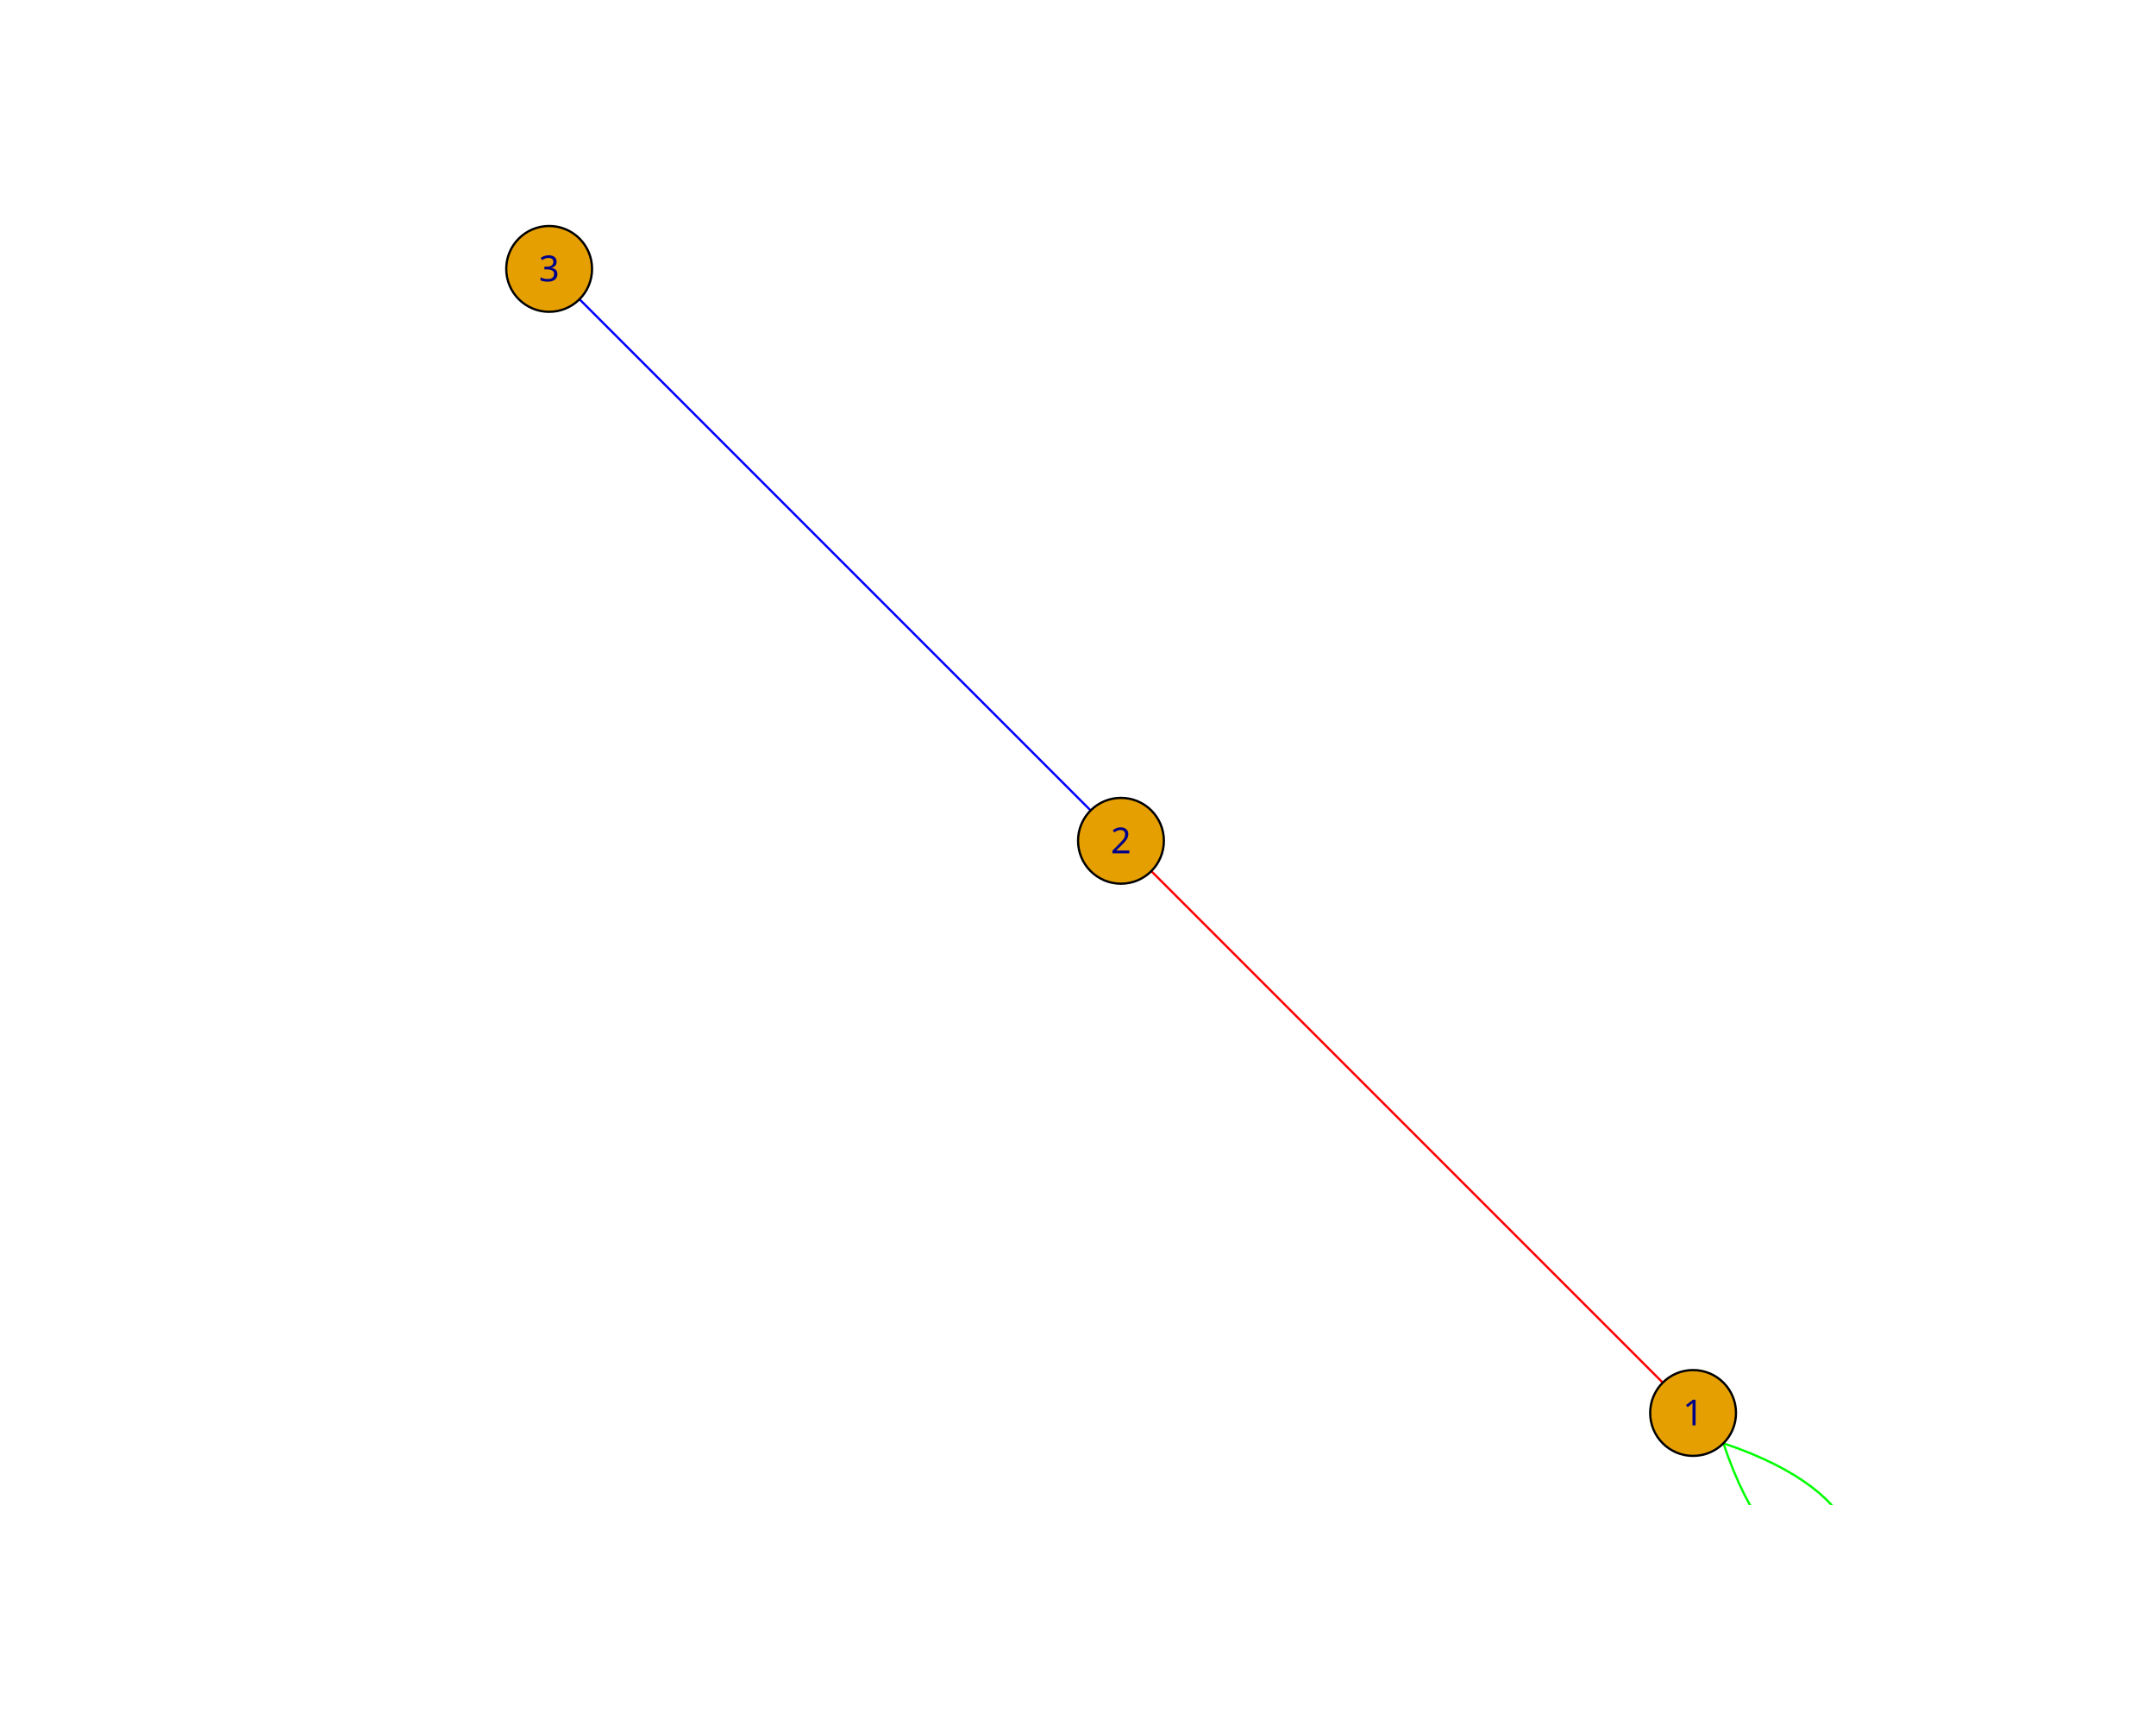
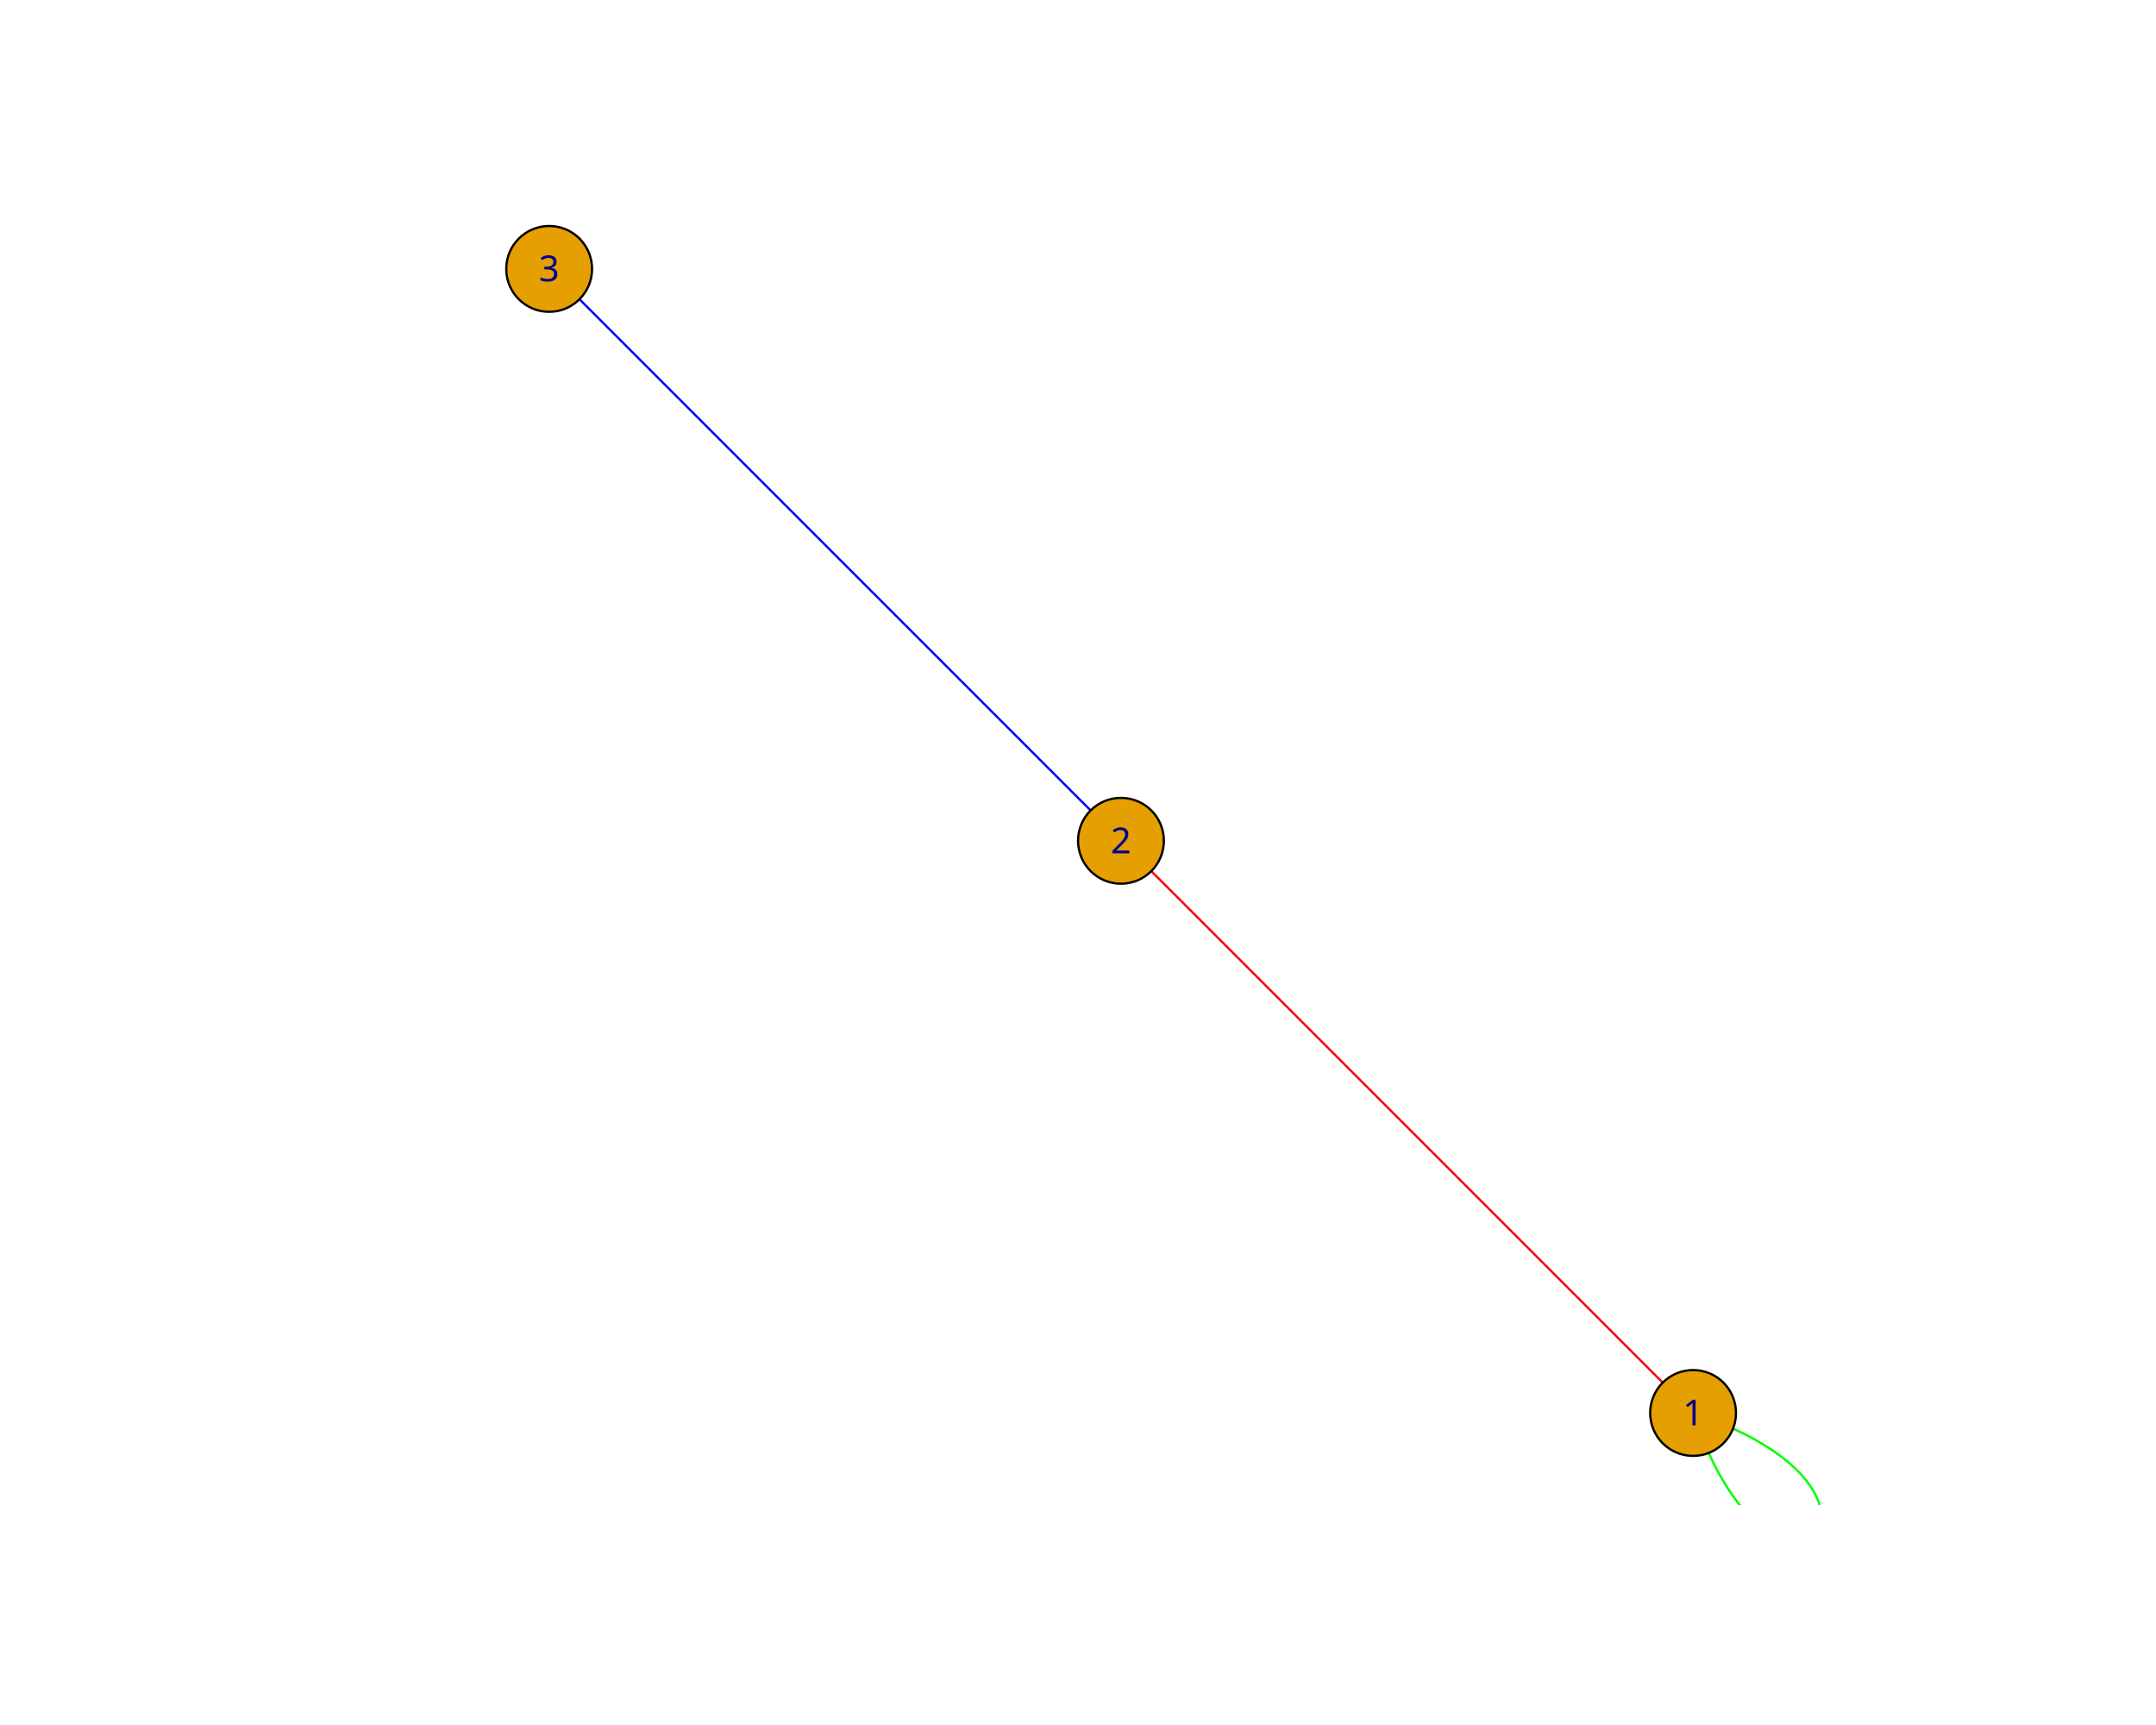
<svg xmlns="http://www.w3.org/2000/svg" class="svglite" data-engine-version="2.0" width="720.00pt" height="576.00pt" viewBox="0 0 720.00 576.00">
  <defs>
    <style type="text/css">
    .svglite line, .svglite polyline, .svglite polygon, .svglite path, .svglite rect, .svglite circle {
      fill: none;
      stroke: #000000;
      stroke-linecap: round;
      stroke-linejoin: round;
      stroke-miterlimit: 10.00;
    }
  </style>
  </defs>
  <rect width="100%" height="100%" style="stroke: none; fill: #FFFFFF;" />
  <defs>
    <clipPath id="cpMC4wMHw3MjAuMDB8MC4wMHw1NzYuMDA=">
      <rect x="0.00" y="0.00" width="720.00" height="576.00" />
    </clipPath>
  </defs>
  <g clip-path="url(#cpMC4wMHw3MjAuMDB8MC4wMHw1NzYuMDA=)">
</g>
  <defs>
    <clipPath id="cpNTkuMDR8Njg5Ljc2fDU5LjA0fDUwMi41Ng==">
      <rect x="59.04" y="59.04" width="630.72" height="443.52" />
    </clipPath>
  </defs>
  <g clip-path="url(#cpNTkuMDR8Njg5Ljc2fDU5LjA0fDUwMi41Ng==)">
-     <polygon points="575.54,481.94 580.33,483.62 584.80,485.37 588.94,487.17 592.77,489.00 596.30,490.88 599.53,492.78 602.47,494.70 605.13,496.62 607.53,498.55 609.65,500.47 611.53,502.38 613.15,504.26 614.54,506.11 615.70,507.93 616.64,509.69 617.36,511.40 617.88,513.04 618.20,514.61 618.33,516.10 618.28,517.49 618.06,518.79 617.68,519.99 617.14,521.07 616.45,522.03 615.63,522.85 614.67,523.54 613.59,524.08 612.39,524.46 611.09,524.68 609.70,524.73 608.21,524.60 606.64,524.28 605.00,523.76 603.29,523.04 601.53,522.10 599.71,520.94 597.86,519.55 595.98,517.93 594.07,516.05 592.15,513.93 590.22,511.53 588.30,508.87 586.38,505.93 584.48,502.70 582.60,499.17 580.77,495.34 578.97,491.20 577.22,486.73 575.54,481.94 " style="stroke-width: 0.75; stroke: #00FF00; fill: none;" />
+     <polygon points="565.41,471.81 570.20,473.49 574.67,475.24 578.81,477.04 582.64,478.87 586.17,480.75 589.40,482.65 592.34,484.57 595.00,486.49 597.40,488.42 599.52,490.34 601.40,492.25 603.03,494.13 604.41,495.98 605.57,497.80 606.51,499.56 607.23,501.27 607.75,502.91 608.07,504.48 608.20,505.97 608.16,507.36 607.93,508.66 607.55,509.86 607.01,510.94 606.32,511.90 605.50,512.72 604.54,513.41 603.46,513.95 602.26,514.33 600.96,514.56 599.57,514.60 598.08,514.47 596.51,514.15 594.87,513.63 593.16,512.91 591.40,511.97 589.58,510.81 587.73,509.43 585.85,507.80 583.94,505.92 582.02,503.80 580.09,501.40 578.17,498.74 576.25,495.80 574.35,492.57 572.47,489.04 570.64,485.21 568.84,481.07 567.09,476.60 565.41,471.81 " style="stroke-width: 0.75; stroke: #00FF00; fill: none;" />
    <line x1="555.28" y1="461.68" x2="384.48" y2="290.88" style="stroke-width: 0.75; stroke: #FF0000;" />
    <line x1="364.22" y1="270.62" x2="193.52" y2="99.92" style="stroke-width: 0.75; stroke: #0000FF;" />
    <circle cx="565.41" cy="471.81" r="14.33" style="stroke-width: 0.75; fill: #E69F00;" />
    <circle cx="374.35" cy="280.75" r="14.33" style="stroke-width: 0.75; fill: #E69F00;" />
    <circle cx="183.39" cy="89.79" r="14.33" style="stroke-width: 0.75; fill: #E69F00;" />
  </g>
  <g clip-path="url(#cpMC4wMHw3MjAuMDB8MC4wMHw1NzYuMDA=)">
    <text x="565.41" y="475.94" text-anchor="middle" style="font-size: 12.00px; fill: #00008B; font-family: sans;" textLength="6.67px" lengthAdjust="spacingAndGlyphs">1</text>
    <text x="374.35" y="284.94" text-anchor="middle" style="font-size: 12.00px; fill: #00008B; font-family: sans;" textLength="6.67px" lengthAdjust="spacingAndGlyphs">2</text>
    <text x="183.39" y="93.93" text-anchor="middle" style="font-size: 12.00px; fill: #00008B; font-family: sans;" textLength="6.67px" lengthAdjust="spacingAndGlyphs">3</text>
  </g>
</svg>
